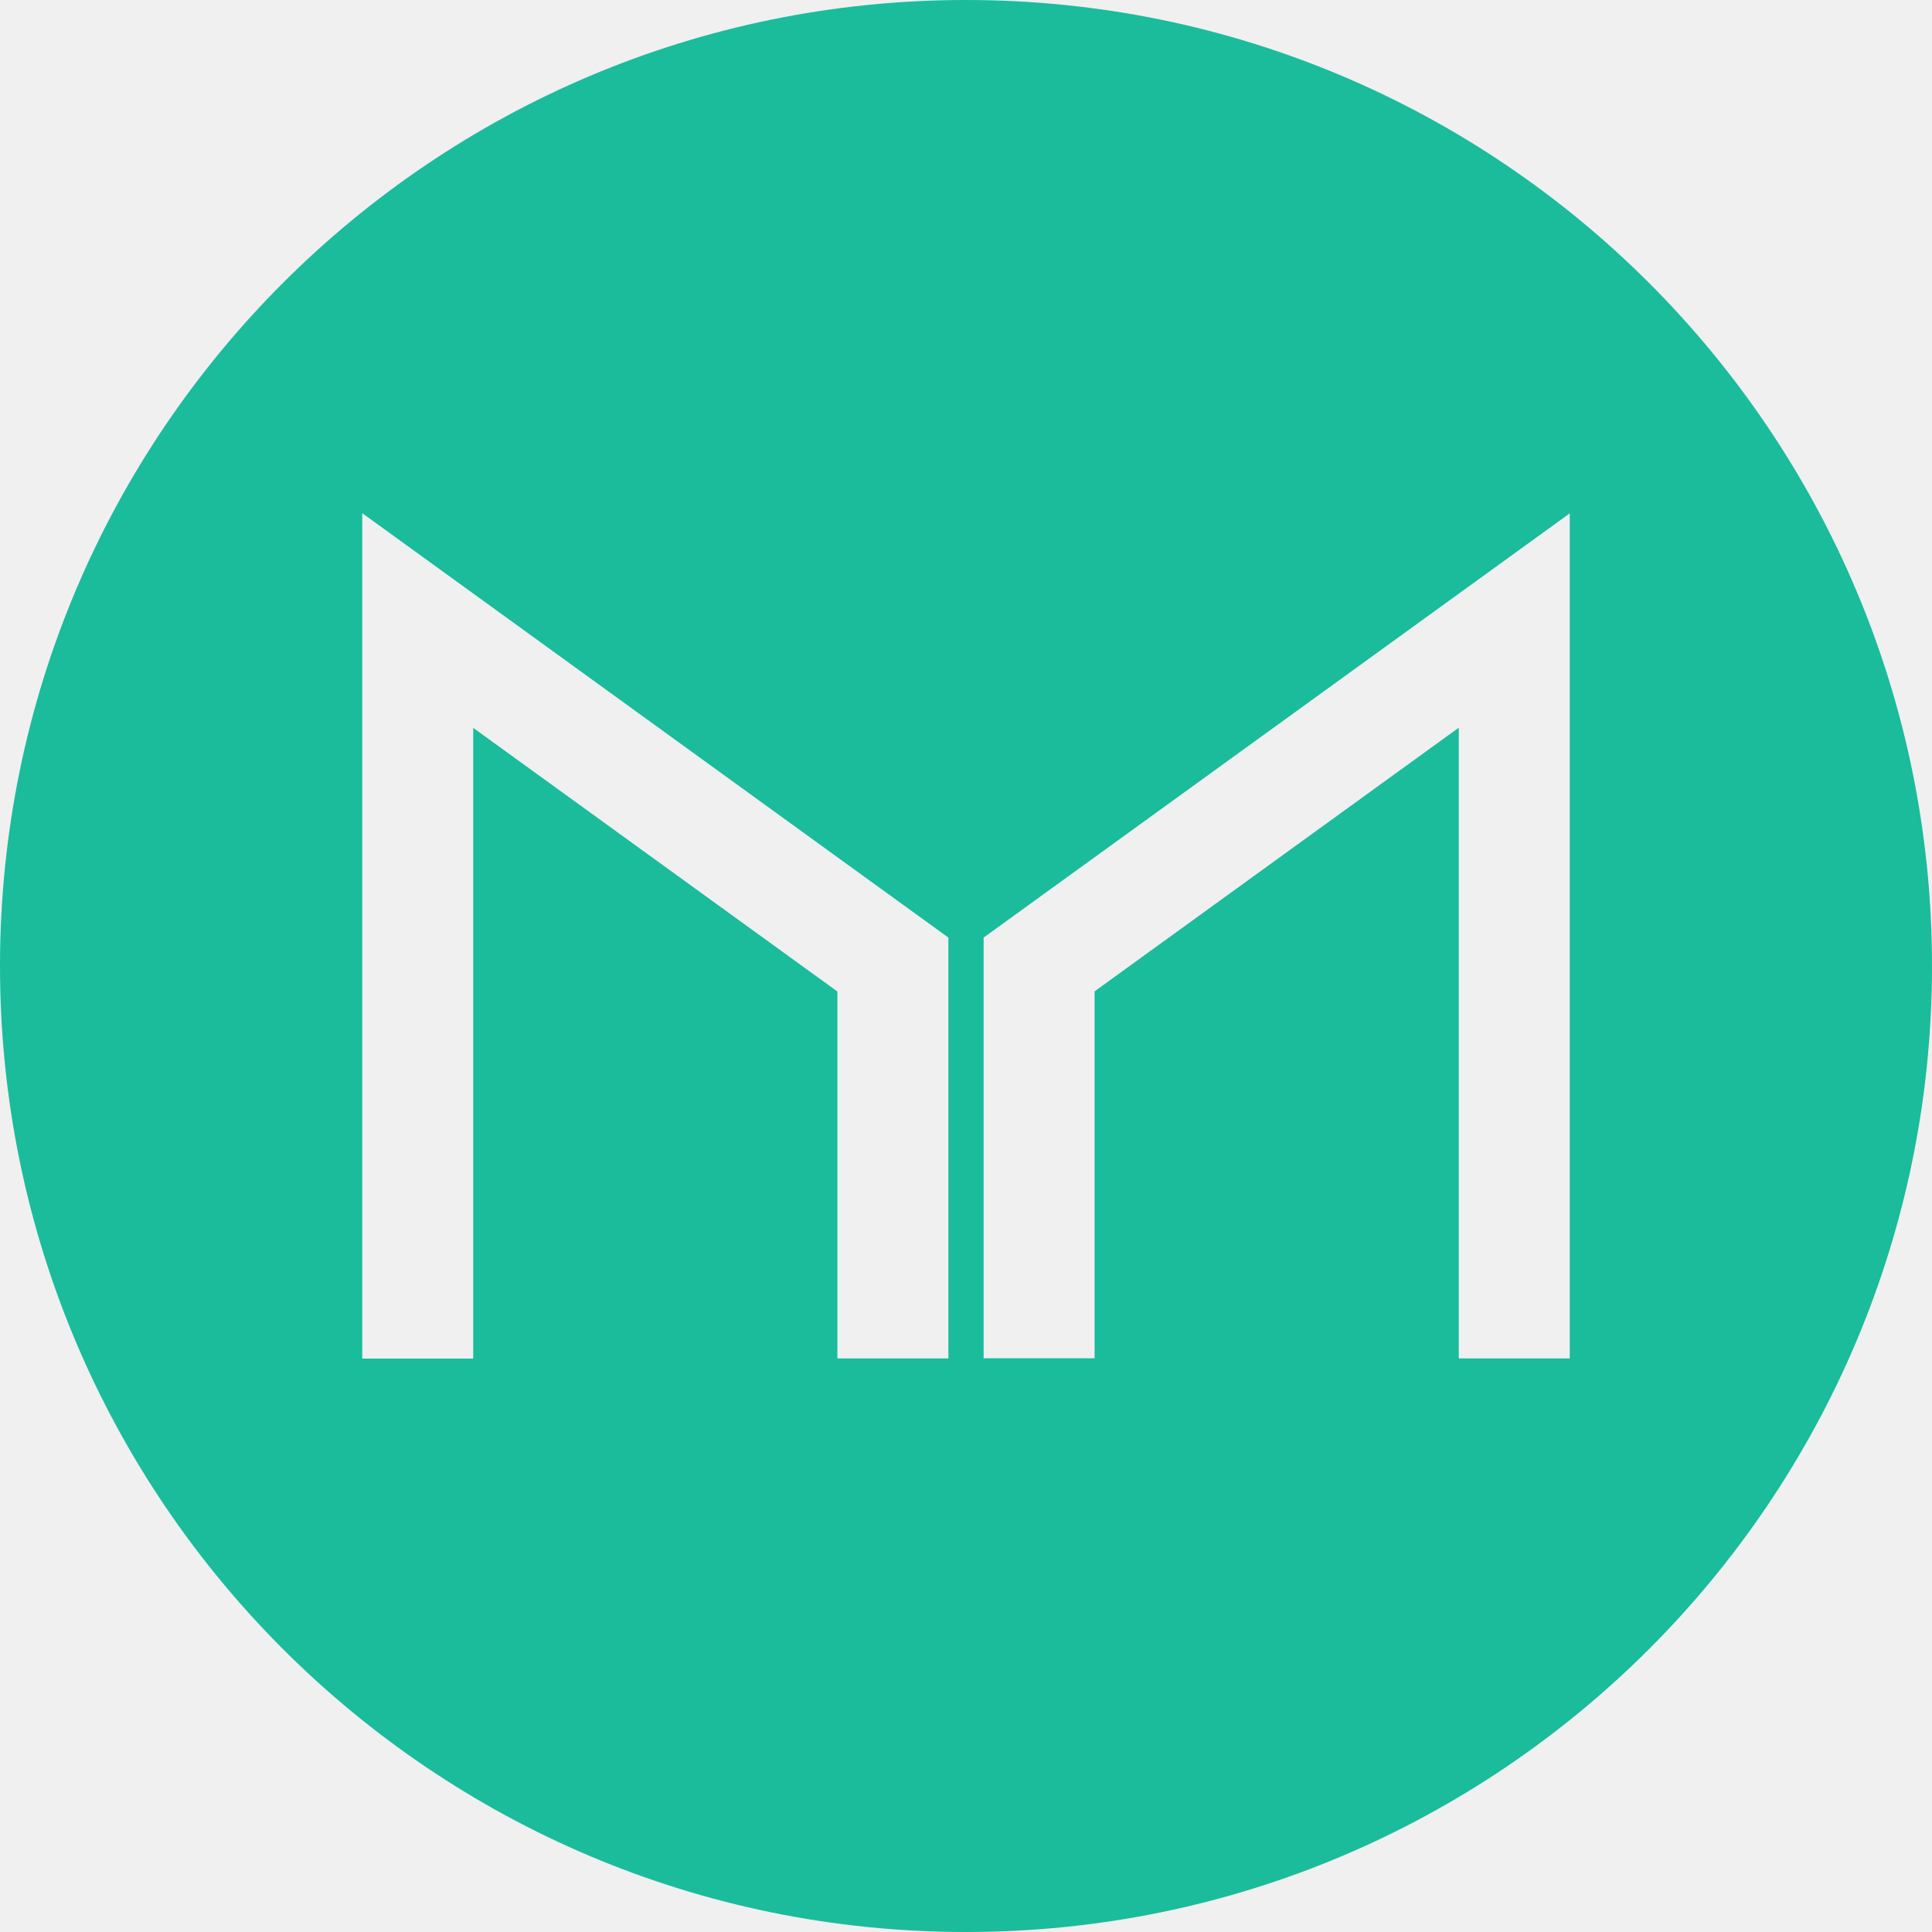
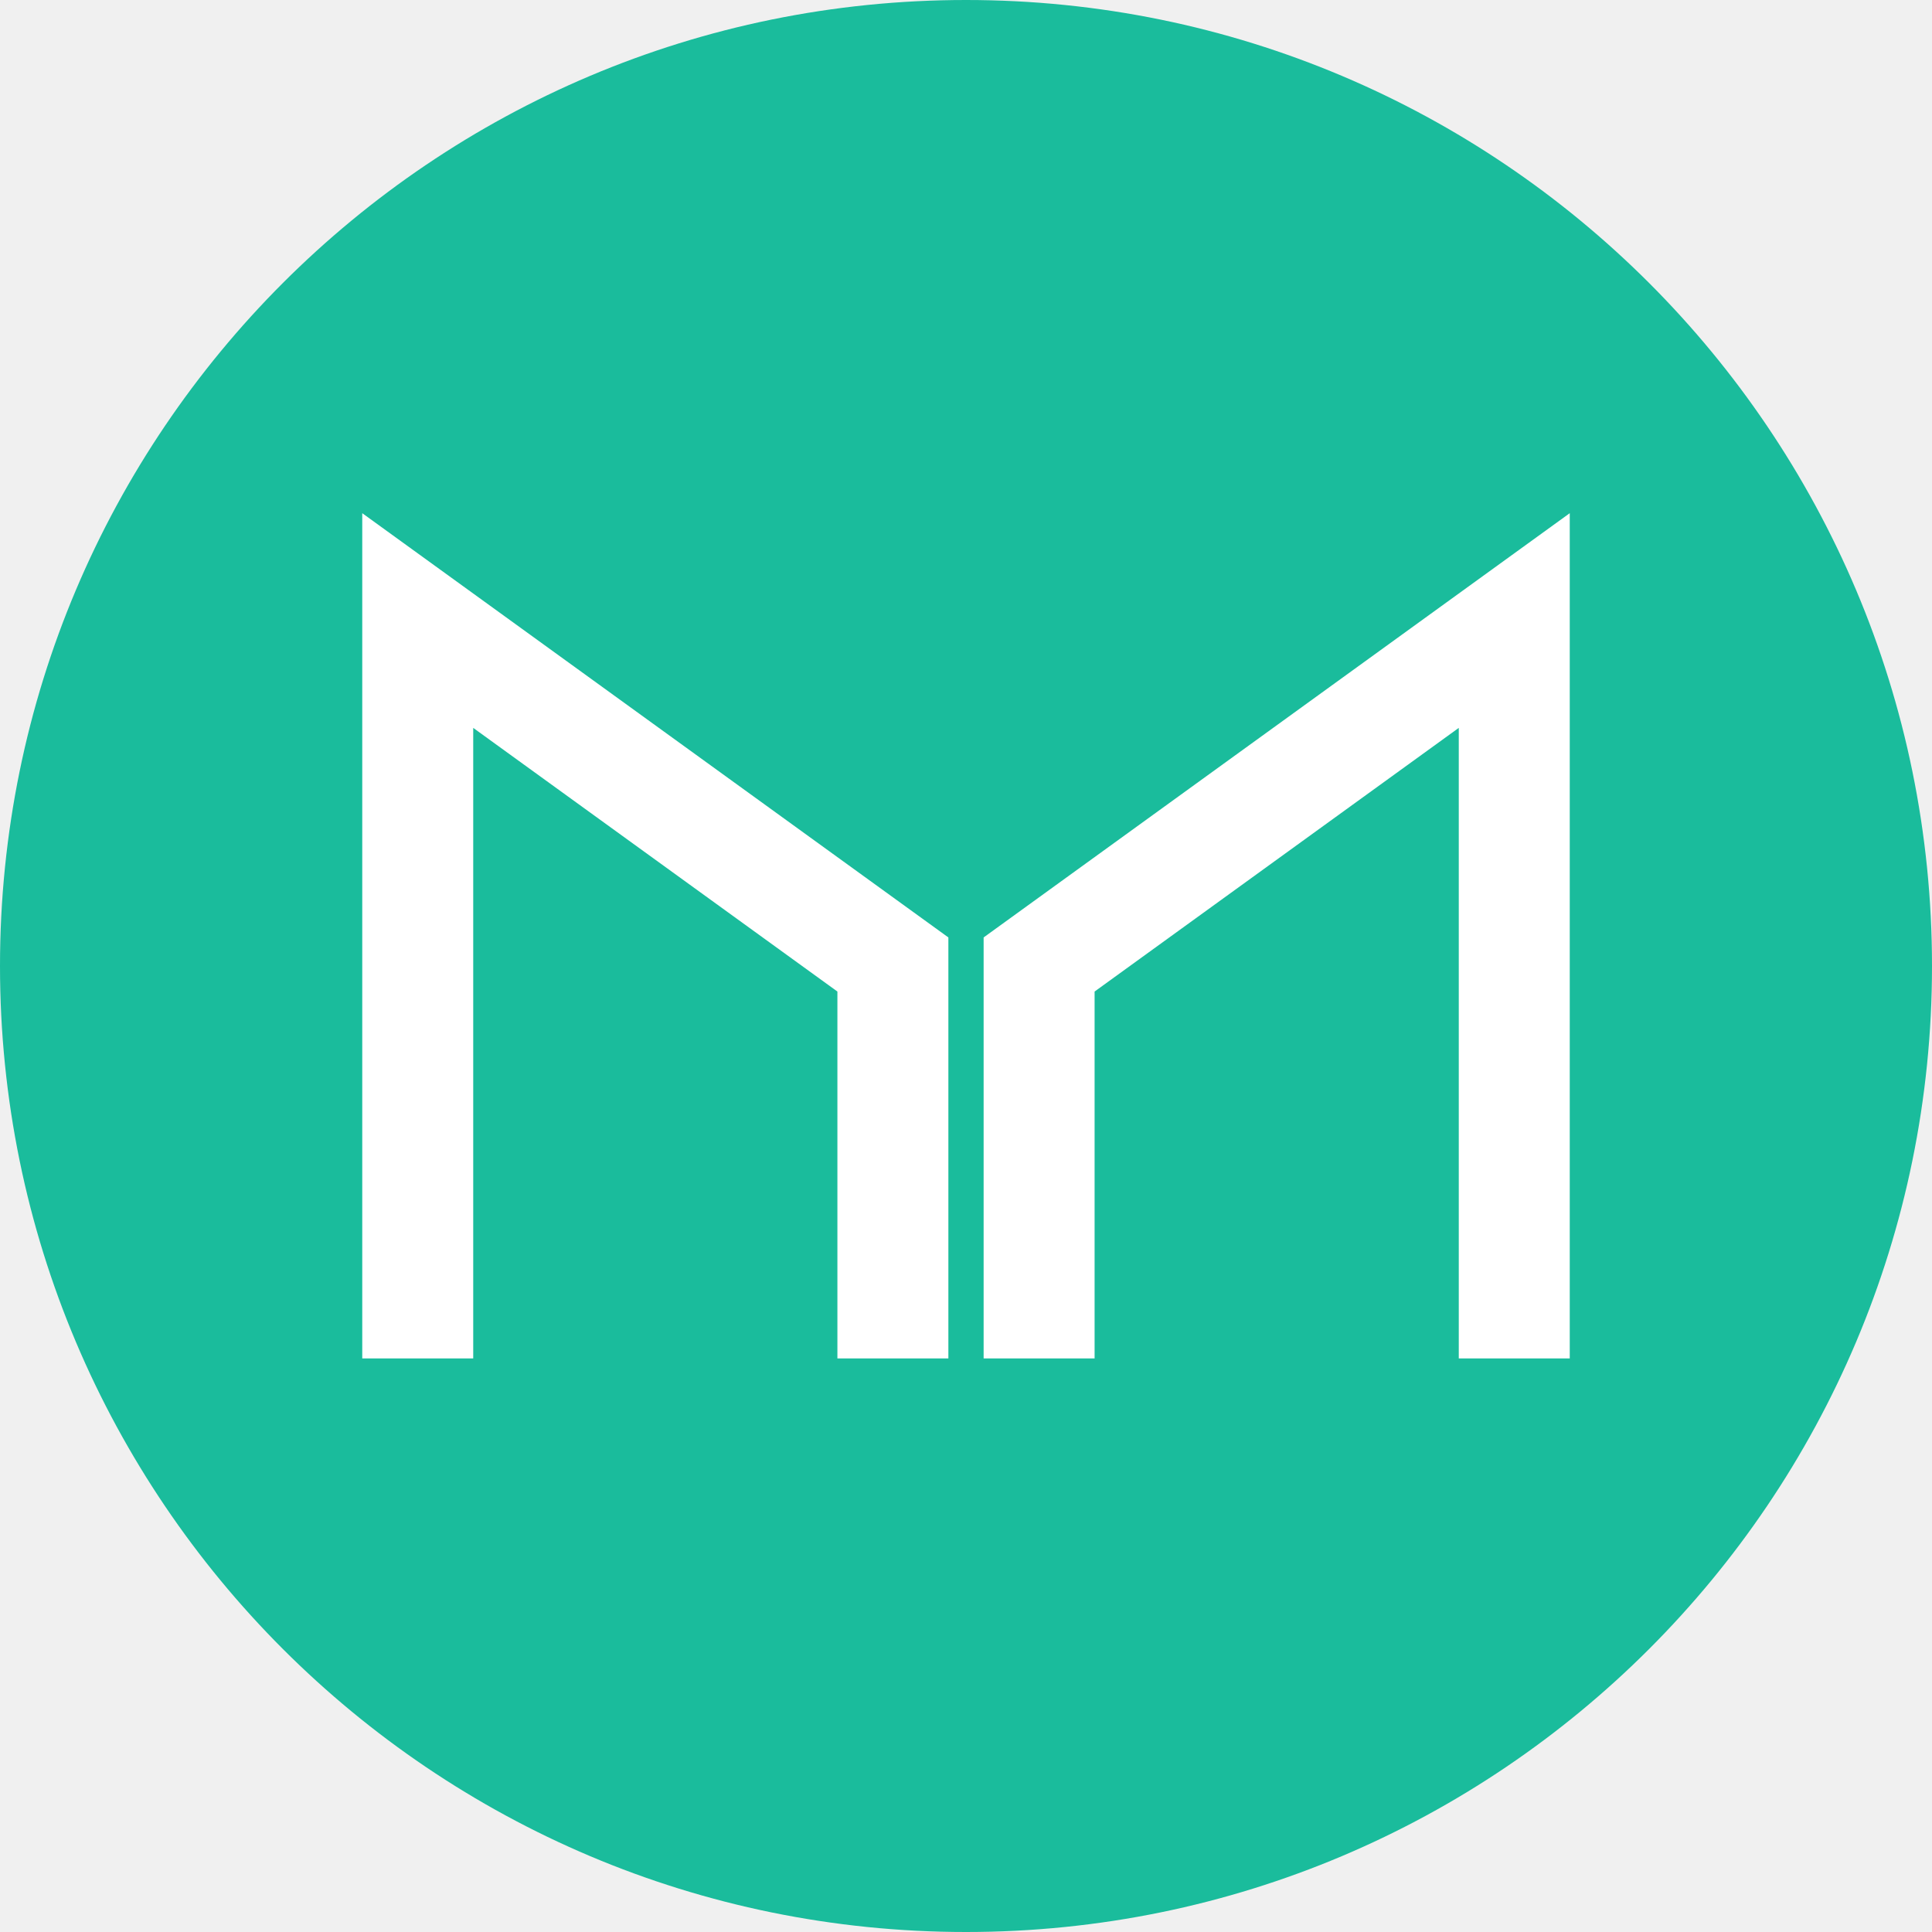
- <svg xmlns="http://www.w3.org/2000/svg" width="34" height="34" viewBox="0 0 34 34">
-   <defs>
-     <style>
-       .cls-1 {
-         fill: #1abc9c;
-         fill-rule: evenodd;
-       }
-     </style>
-   </defs>
-   <path id="curr-maker" class="cls-1" d="M701,247a17,17,0,1,0,17,17A17,17,0,0,0,701,247Zm-0.31,23.906h-1.953v-6.457l-6.409-4.64v11.1h-1.953V256.031L700.69,263.5v7.409Zm10.935,0h-1.953v-11.1l-6.409,4.64v6.457H701.31V263.5l10.315-7.466v14.875Z" transform="translate(-684 -247)" />
+ <svg xmlns="http://www.w3.org/2000/svg" height="32" width="32">
+   <g fill="none" fill-rule="evenodd">
+     <circle cx="16" cy="16" fill="#1abc9c" r="16" />
+     <path d="M7.838 12.056V22.5H6v-14l9.708 7.027V22.5H13.87v-6.077zm10.292 4.367V22.5h-1.838v-6.973L26 8.5v14h-1.838V12.056z" fill="#fff" fill-rule="nonzero" />
+   </g>
</svg>
